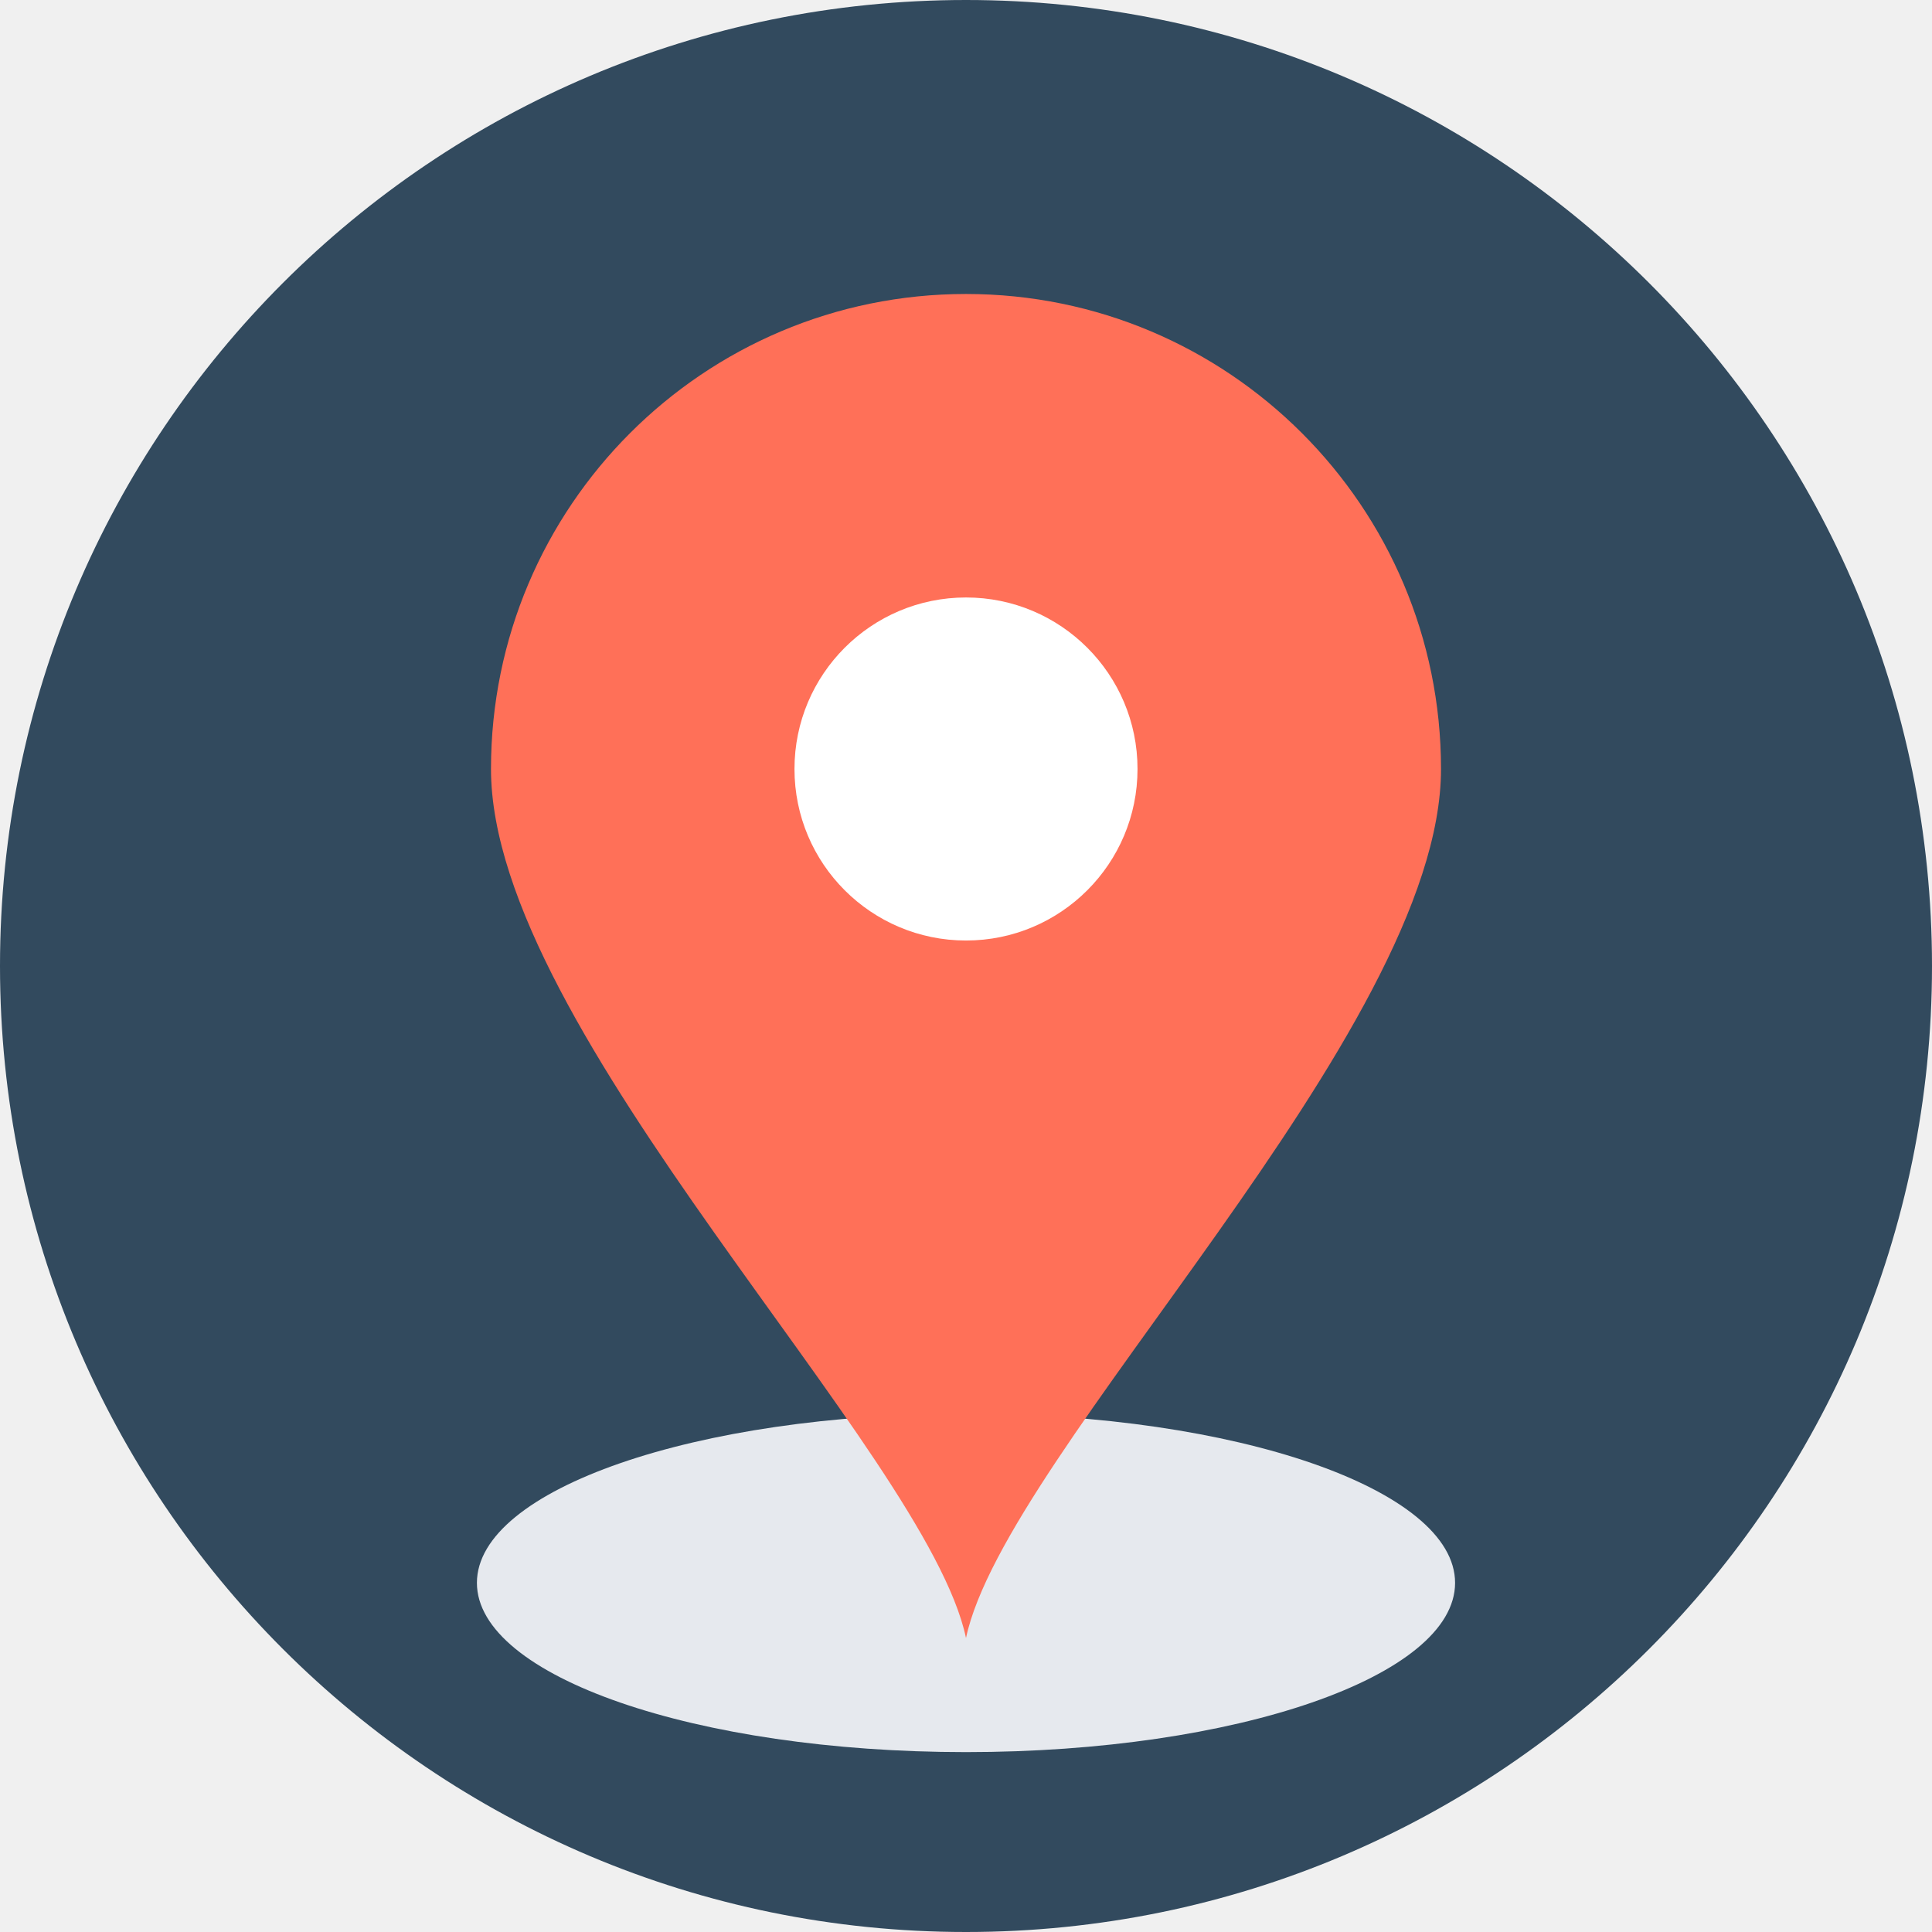
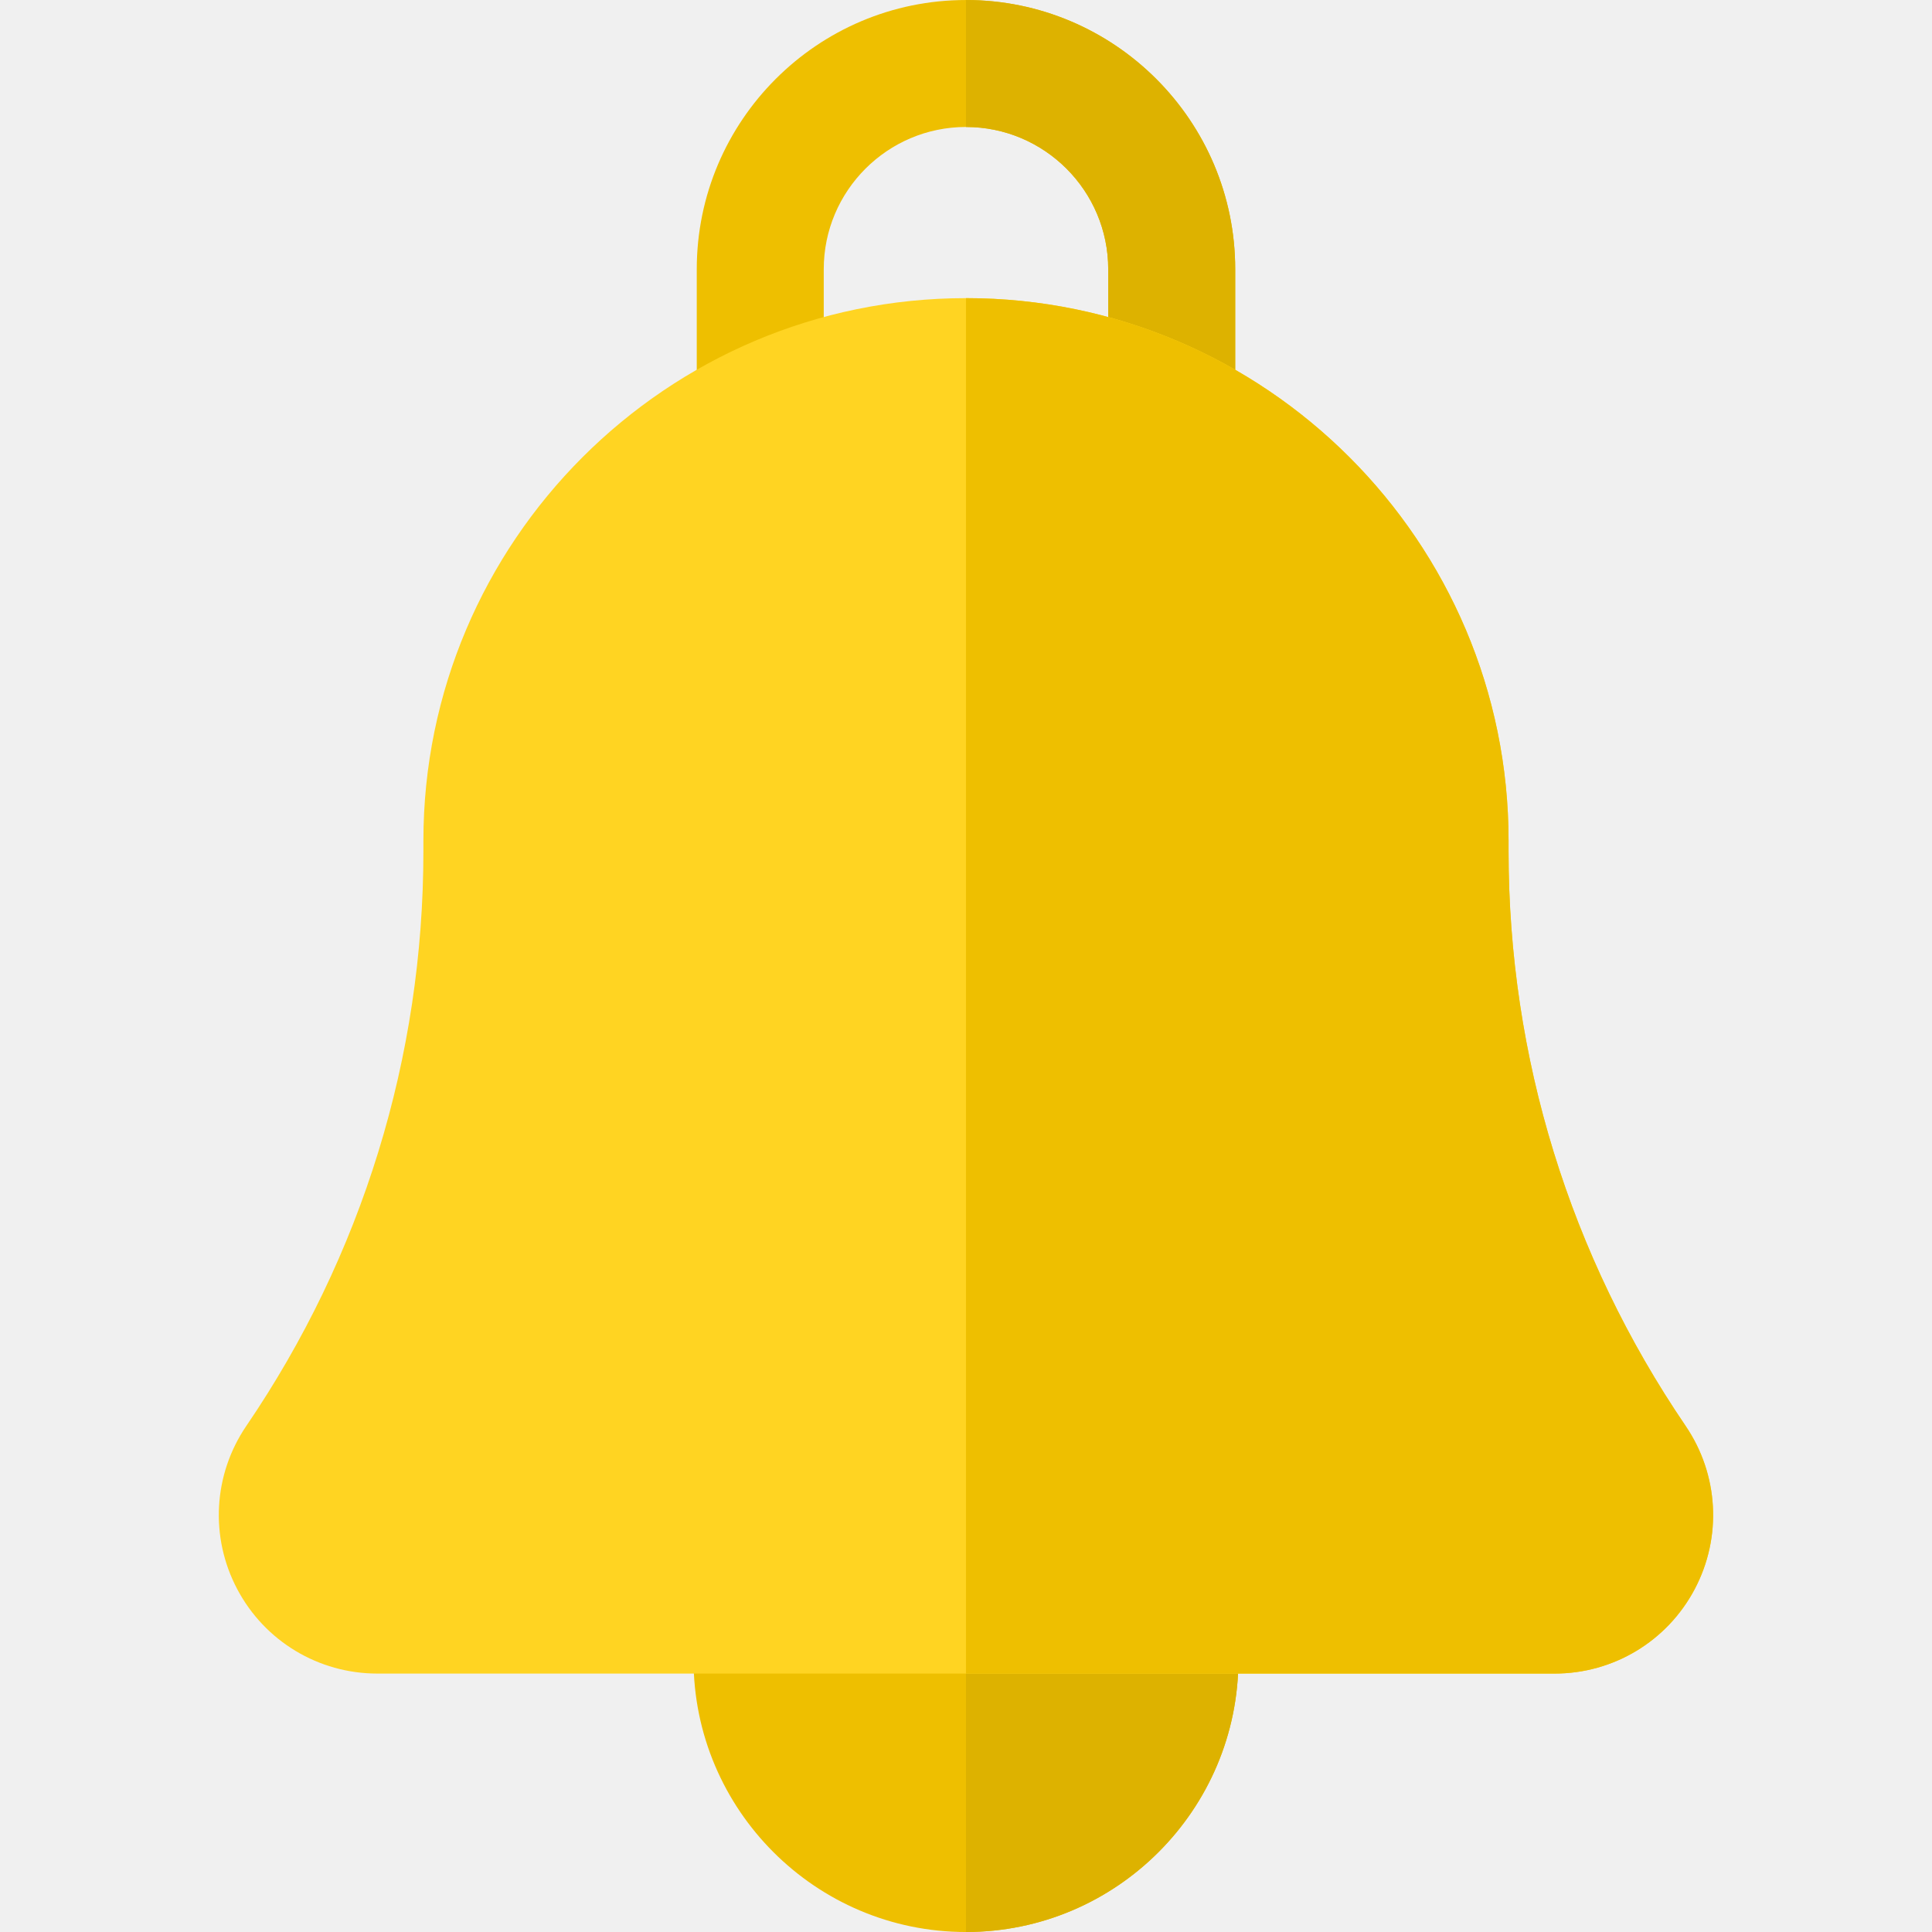
- <svg xmlns="http://www.w3.org/2000/svg" version="1.1" id="Layer_1" x="0px" y="0px" viewBox="0 0 508 508" style="enable-background:new 0 0 508 508;" xml:space="preserve">
-   <circle style="fill:#324A5E;" cx="254" cy="254" r="254" />
-   <ellipse style="fill:#E6E9EE;" cx="254" cy="416.2" rx="128.6" ry="44.5" />
-   <path style="fill:#FF7058;" d="M254,77.3c-69,0-124.9,55.9-124.9,124.9S243.7,381.7,254,430.7c10.3-49,124.9-159.5,124.9-228.5  S323,77.3,254,77.3z" />
-   <circle style="fill:#FFFFFF;" cx="254" cy="202.2" r="45.1" />
-   <g>
- </g>
-   <g>
- </g>
-   <g>
- </g>
-   <g>
- </g>
-   <g>
- </g>
-   <g>
- </g>
-   <g>
- </g>
-   <g>
- </g>
-   <g>
- </g>
-   <g>
- </g>
-   <g>
- </g>
-   <g>
- </g>
-   <g>
- </g>
-   <g>
- </g>
-   <g>
- </g>
+ <svg xmlns="http://www.w3.org/2000/svg" enable-background="new 0 0 456.448 456.448" version="1.1" viewBox="0 0 456.45 456.45" xml:space="preserve">
+   <path d="m276.83 183.08h-97.215c-8.284 0-15-6.716-15-15v-104.47c0-35.073 28.534-63.607 63.607-63.607s63.607 28.534 63.607 63.607v104.47c1e-3 8.284-6.715 15-14.999 15zm-82.215-30h67.215v-89.474c0-18.531-15.076-33.607-33.607-33.607s-33.607 15.076-33.607 33.607v89.474h-1e-3z" fill="#EEBF00" />
+   <path d="m228.22 0v30c18.531 0 33.607 15.076 33.607 33.607v89.474h-33.608v30h48.608c8.284 0 15-6.716 15-15v-104.47c1e-3 -35.073-28.533-63.607-63.607-63.607z" fill="#DDB200" />
+   <path d="m228.22 327.72c-35.492 0-64.367 28.875-64.367 64.367 0 35.491 28.875 64.366 64.367 64.366s64.367-28.875 64.367-64.366c1e-3 -35.492-28.874-64.367-64.367-64.367z" fill="#EEBF00" />
+   <path d="m228.22 327.72v128.73c35.492 0 64.367-28.875 64.367-64.366 1e-3 -35.492-28.874-64.367-64.367-64.367z" fill="#DDB200" />
+   <path d="m398.24 336.88c-27.365-40.198-41.83-87.151-41.83-135.78v-2.473c0-70.683-57.505-128.19-128.19-128.19s-128.19 57.505-128.19 128.19v2.473c0 48.63-14.465 95.583-41.831 135.78-7.828 11.501-8.65 26.283-2.146 38.579 6.505 12.297 19.188 19.936 33.099 19.936h278.13c13.911 0 26.595-7.64 33.099-19.936 6.506-12.296 5.685-27.078-2.144-38.58z" fill="#FFD422" />
+   <path d="m398.24 336.88c-27.365-40.198-41.83-87.151-41.83-135.78v-2.473c0-70.683-57.505-128.19-128.19-128.19v324.96h139.06c13.911 0 26.595-7.64 33.099-19.936 6.505-12.296 5.684-27.078-2.145-38.58z" fill="#EEBF00" />
</svg>
